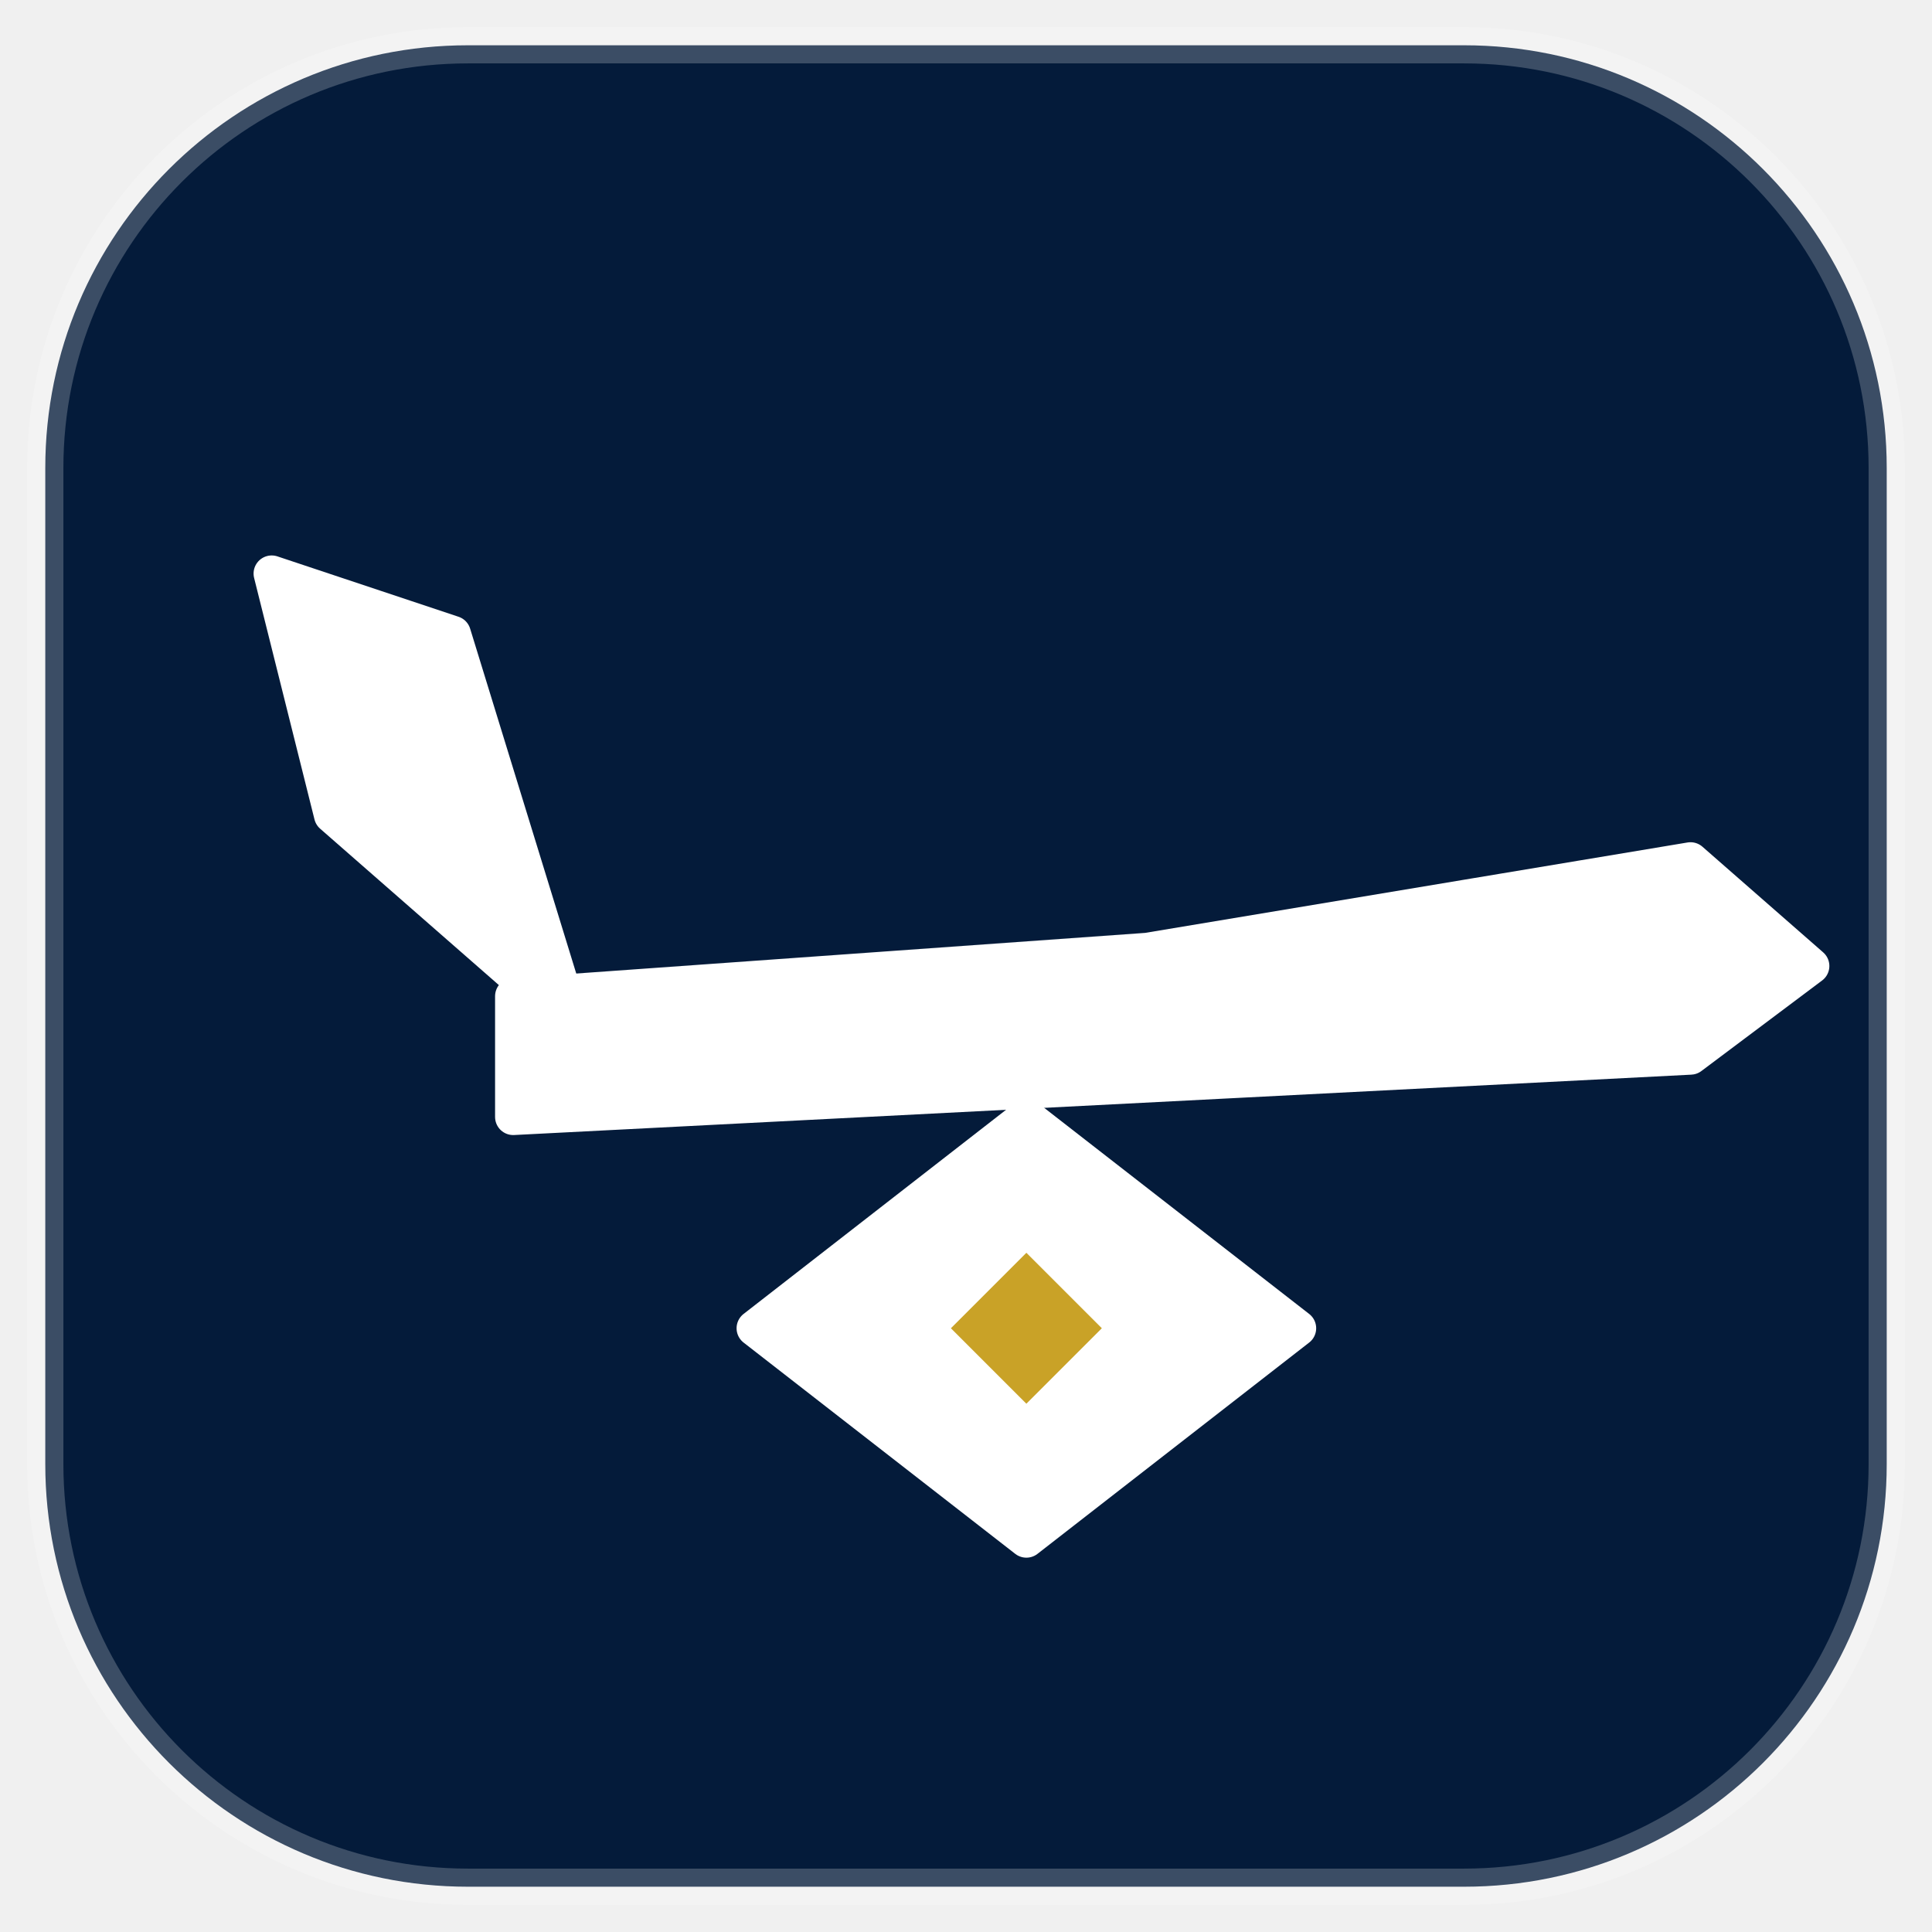
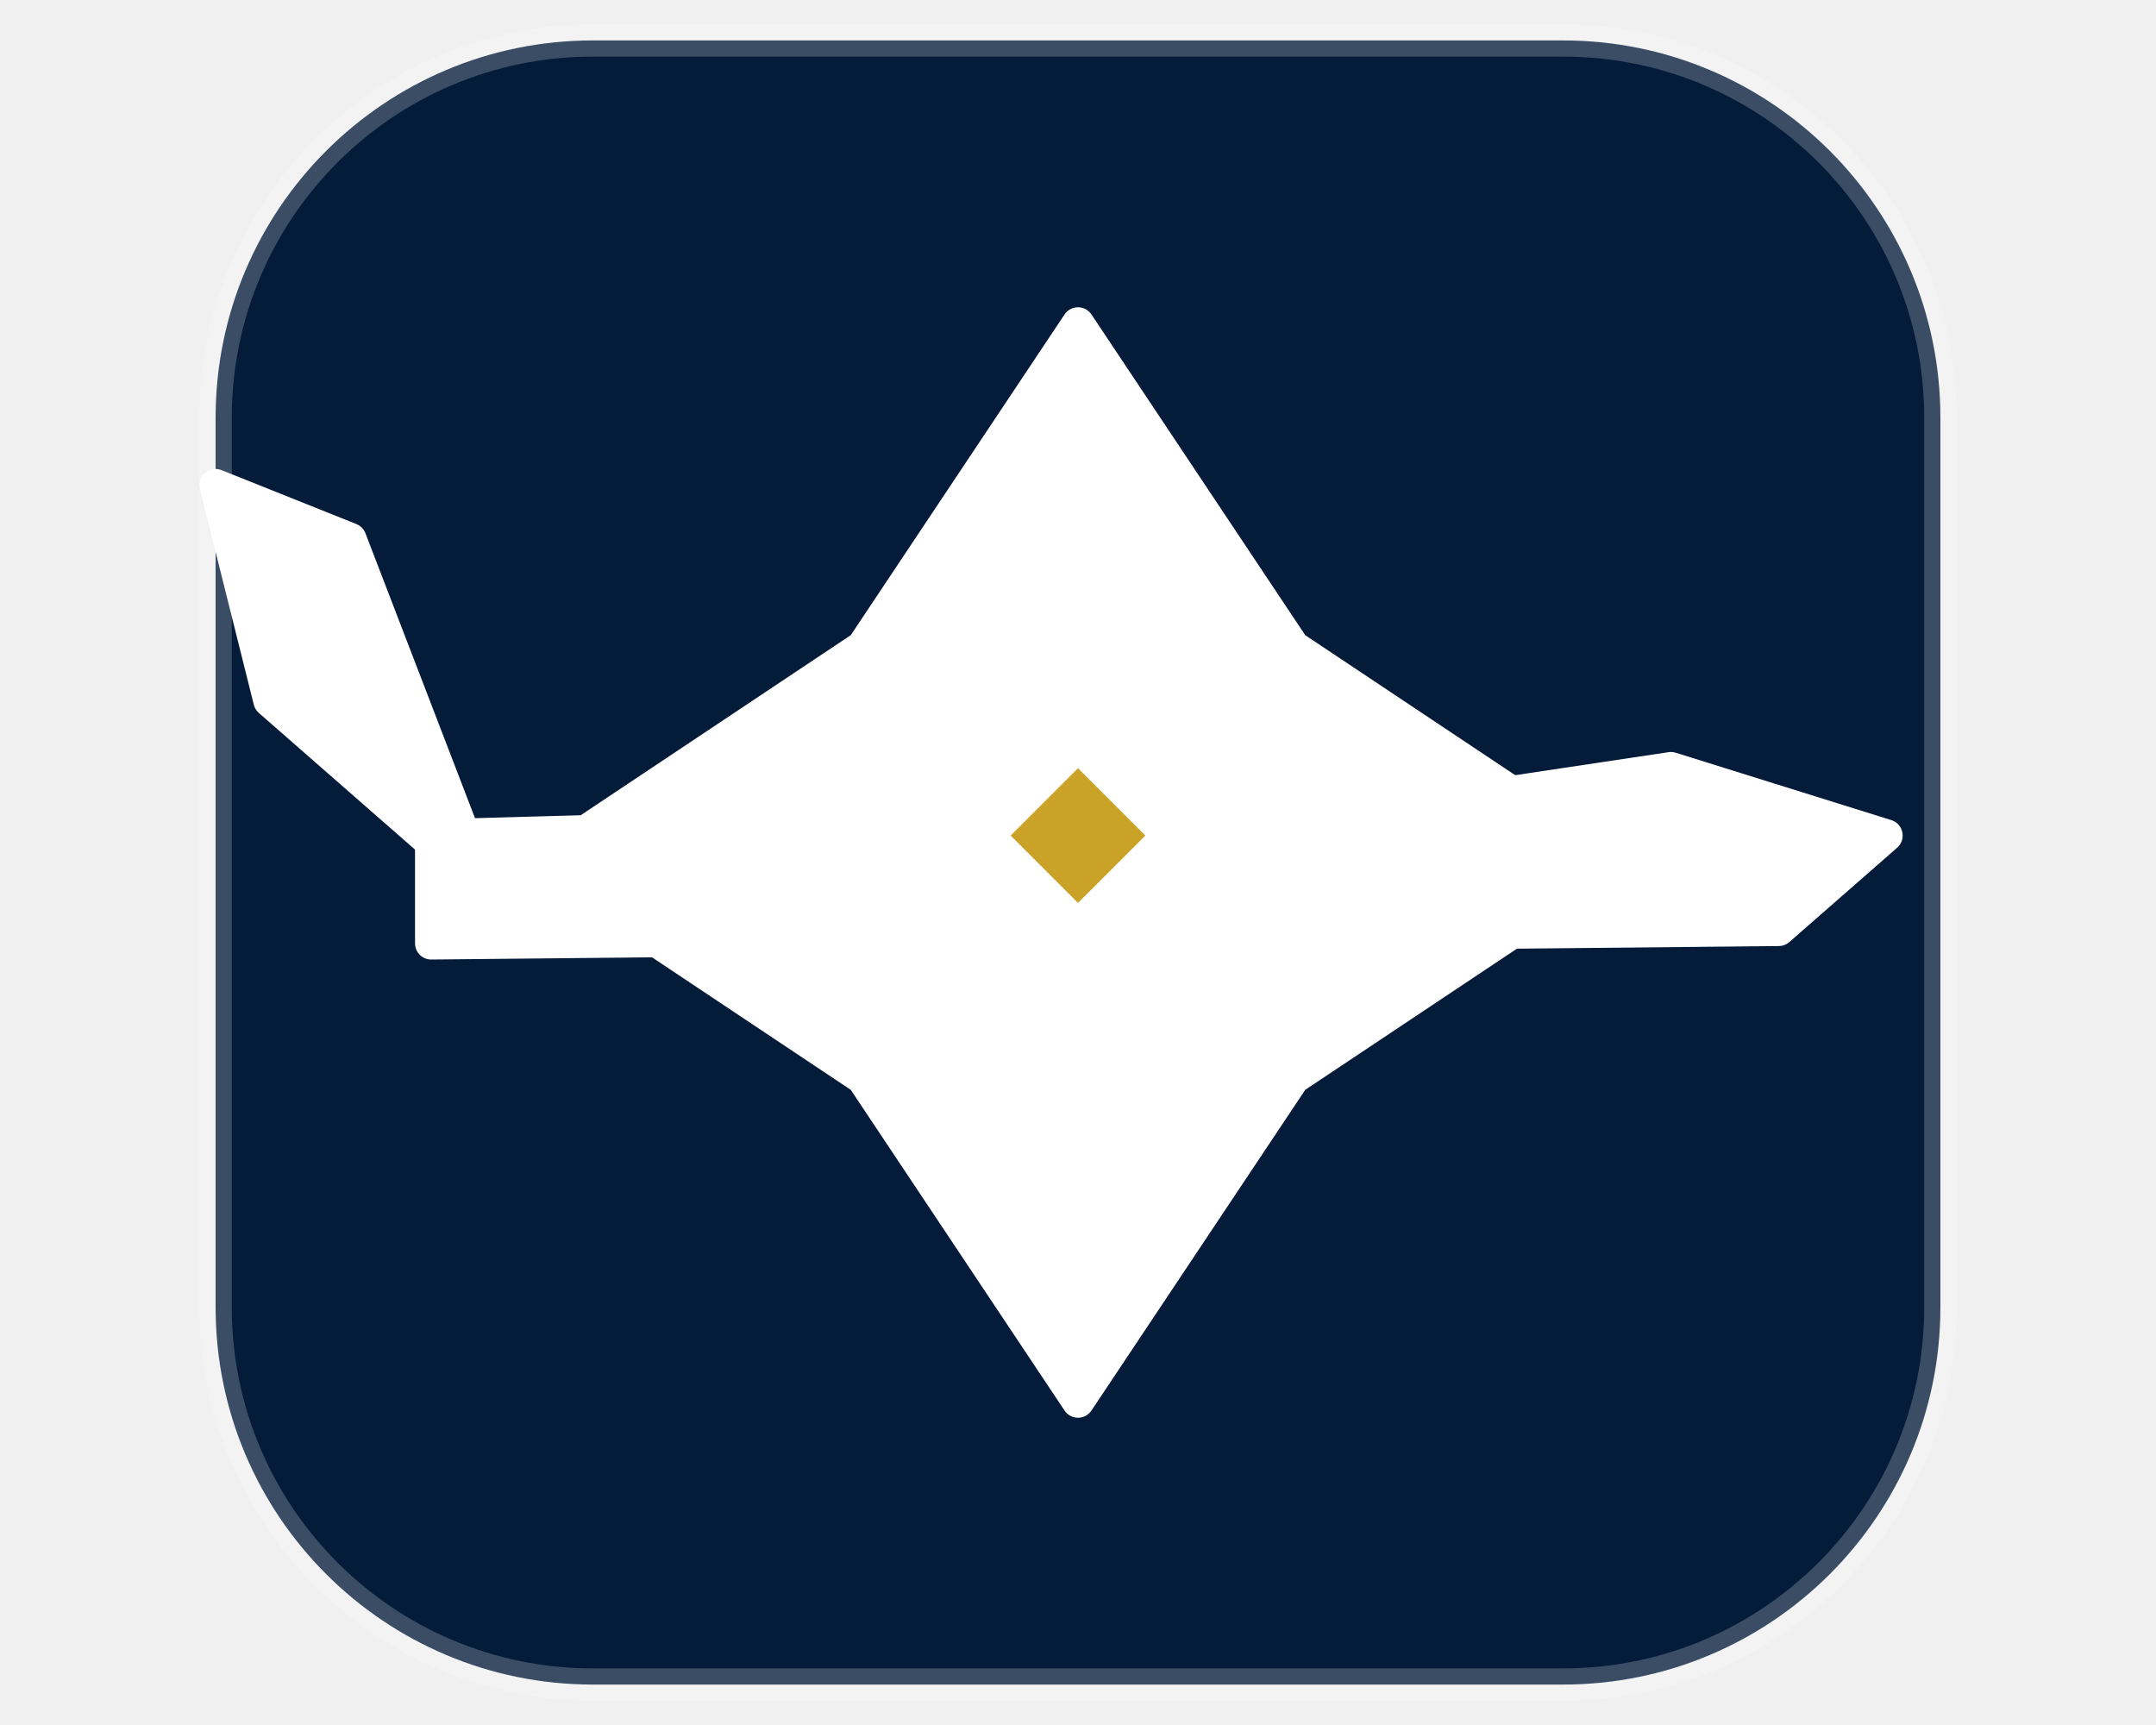
- <svg xmlns="http://www.w3.org/2000/svg" viewBox="0 0 64 64" role="img" aria-label="伊斯特拉国际">
-   <rect x="1.5" y="1.5" width="61" height="61" rx="14" fill="#041B3A" stroke="rgba(255,255,255,0.22)" stroke-width="1.2" />
-   <path d="M17 33 L38 31.5 L56 28.5 L60 32 L56 35 L17 37 Z" fill="#FFFFFF" stroke="#FFFFFF" stroke-width="1.2" stroke-linejoin="round" />
-   <path d="M19 34 L15 21 L9 19 L11 27 Z" fill="#FFFFFF" stroke="#FFFFFF" stroke-width="1.2" stroke-linejoin="round" />
-   <path d="M34 37 L43 44 L34 51 L25 44 Z" fill="#FFFFFF" stroke="#FFFFFF" stroke-width="1.2" stroke-linejoin="round" />
-   <path d="M34 41.5 L36.5 44 L34 46.5 L31.5 44 Z" fill="#C9A227" />
+ <svg xmlns="http://www.w3.org/2000/svg" viewBox="0 0 80 64" role="img" aria-label="伊斯特拉国际">
+   <rect x="8" y="1.5" width="64" height="61" rx="14" fill="#041B3A" stroke="rgba(255,255,255,0.22)" stroke-width="1.2" />
+   <path d="M16 31 L52 30 L62 28.5 L70 31 L66 34.5 L16 35 Z" fill="#FFFFFF" stroke="#FFFFFF" stroke-width="1.2" stroke-linejoin="round" />
+   <path d="M18 33 L13 20 L8 18 L10 26 Z" fill="#FFFFFF" stroke="#FFFFFF" stroke-width="1.2" stroke-linejoin="round" />
+   <path d="M40 12 L48 24 L60 32 L48 40 L40 52 L32 40 L20 32 L32 24 Z" fill="#FFFFFF" stroke="#FFFFFF" stroke-width="1.2" stroke-linejoin="round" />
+   <path d="M40 28.5 L42.5 31 L40 33.5 L37.5 31 Z" fill="#C9A227" />
</svg>
